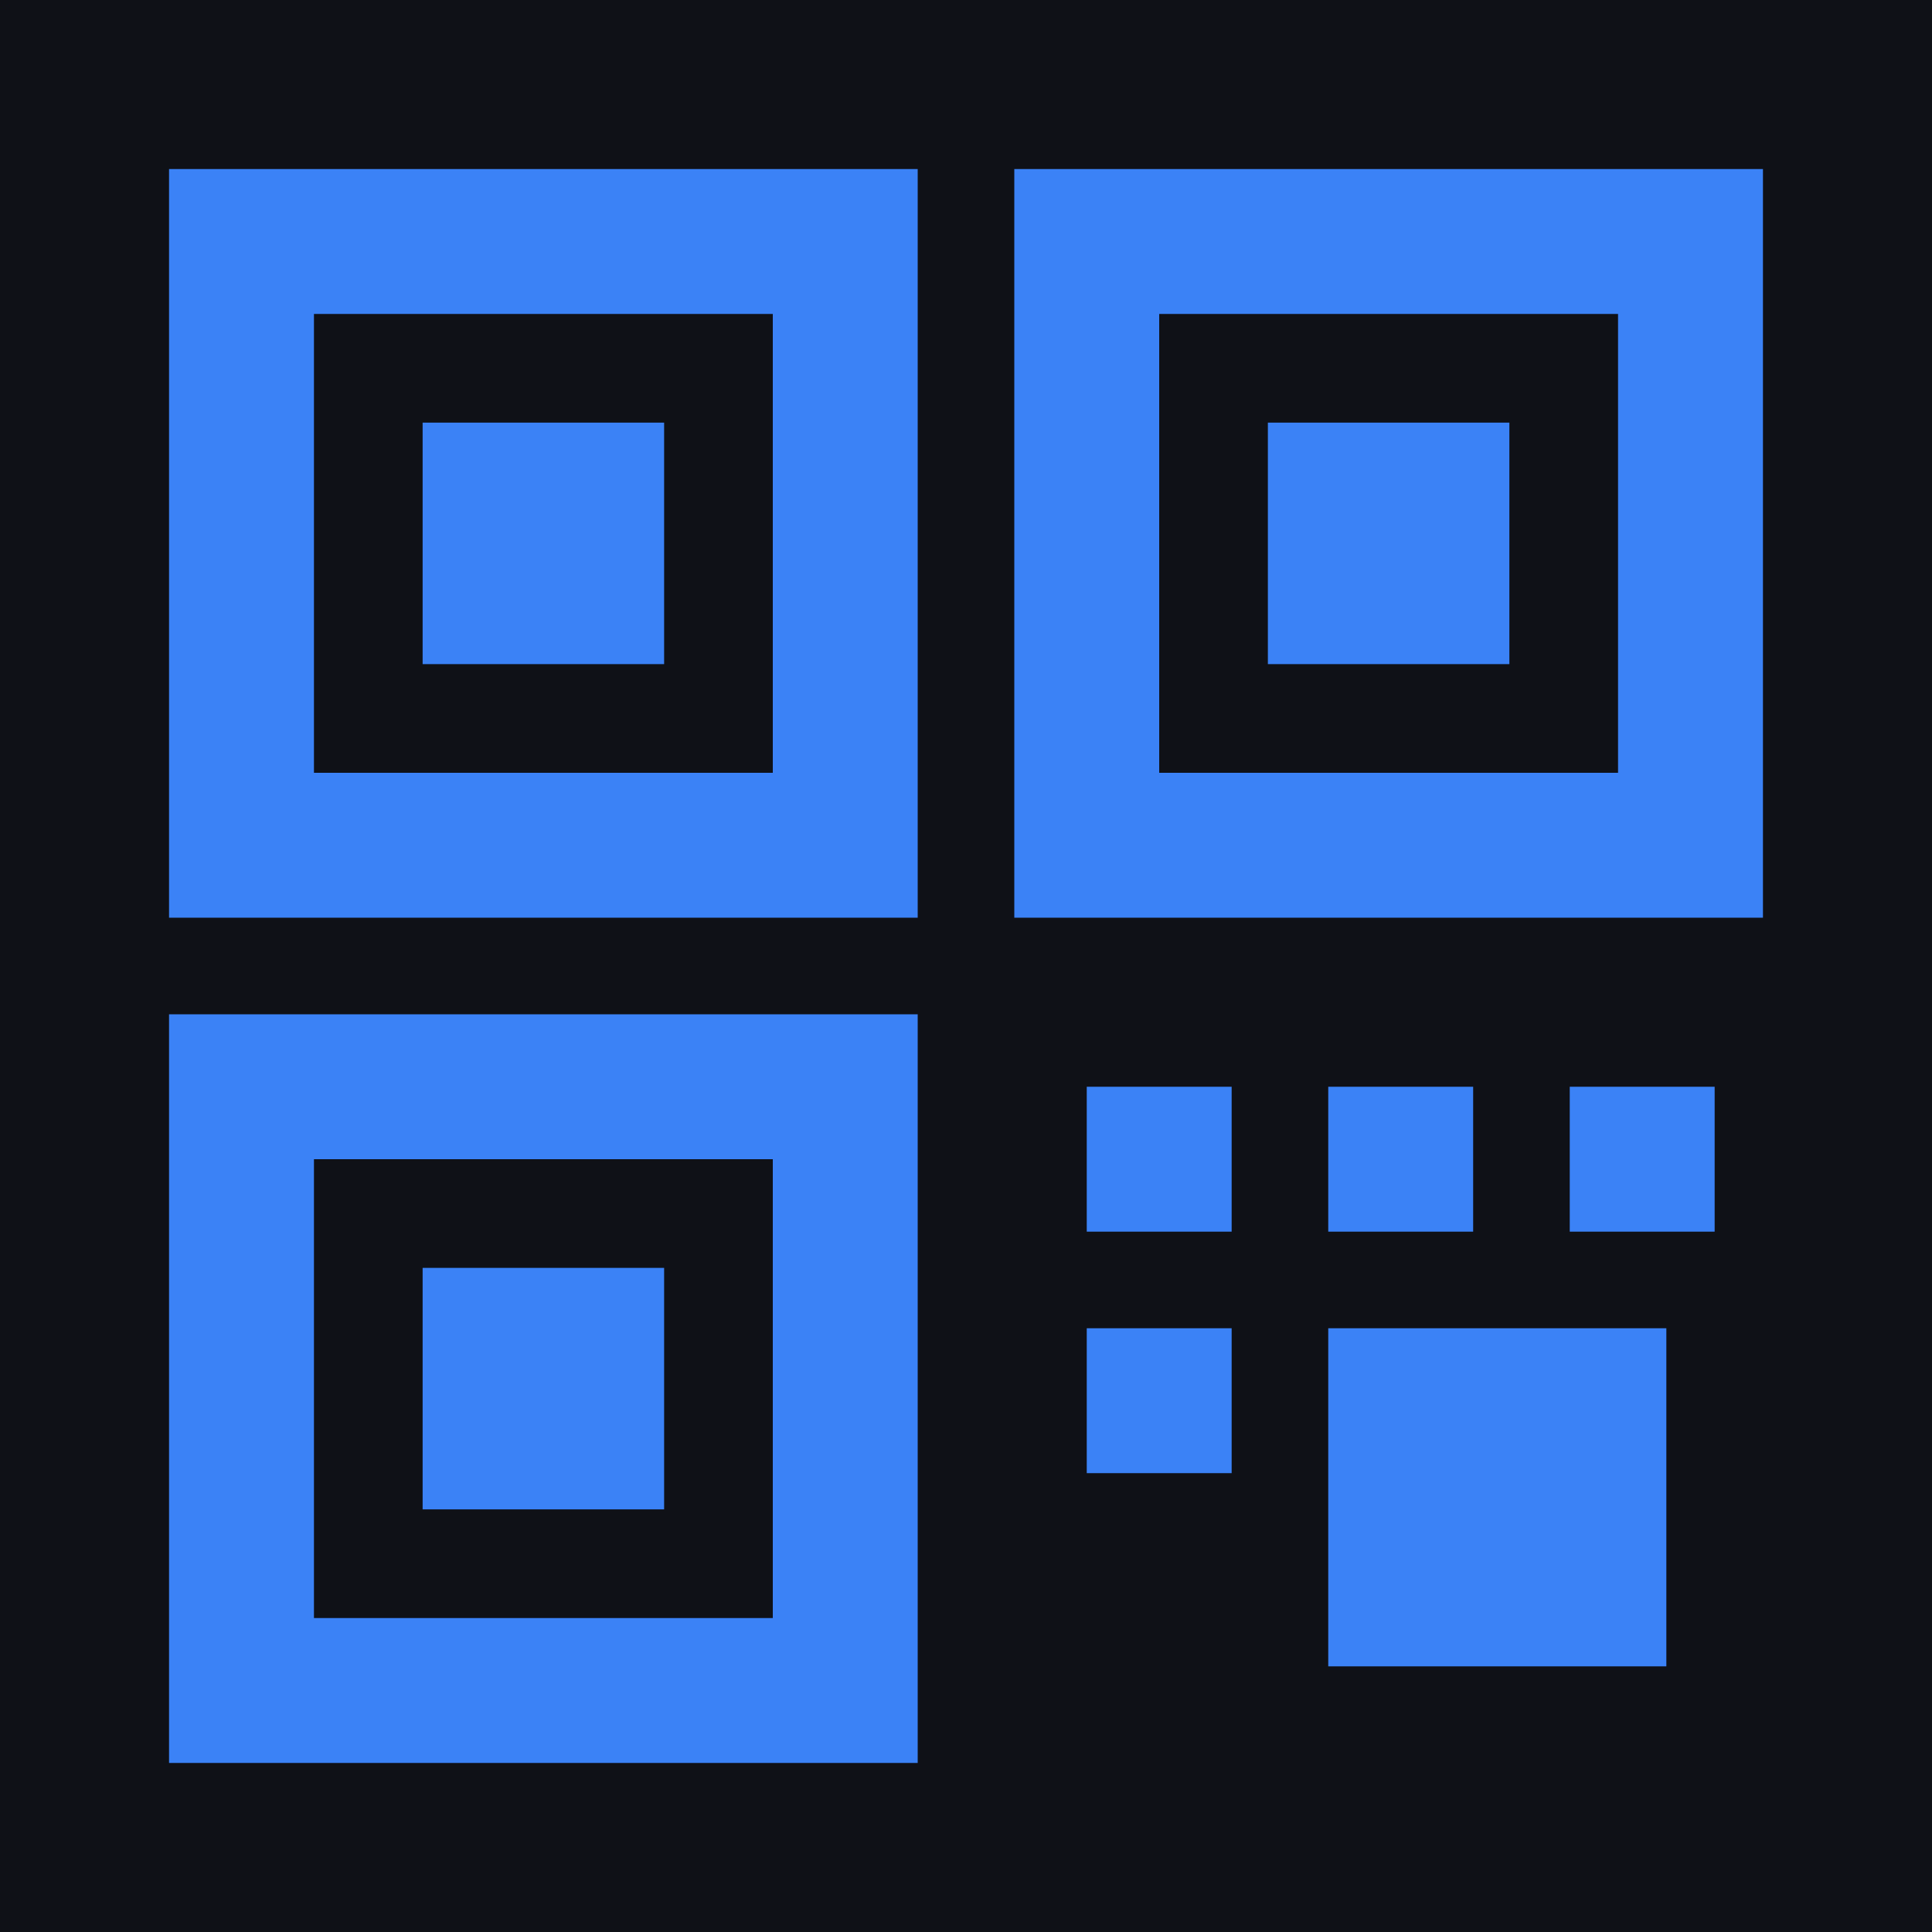
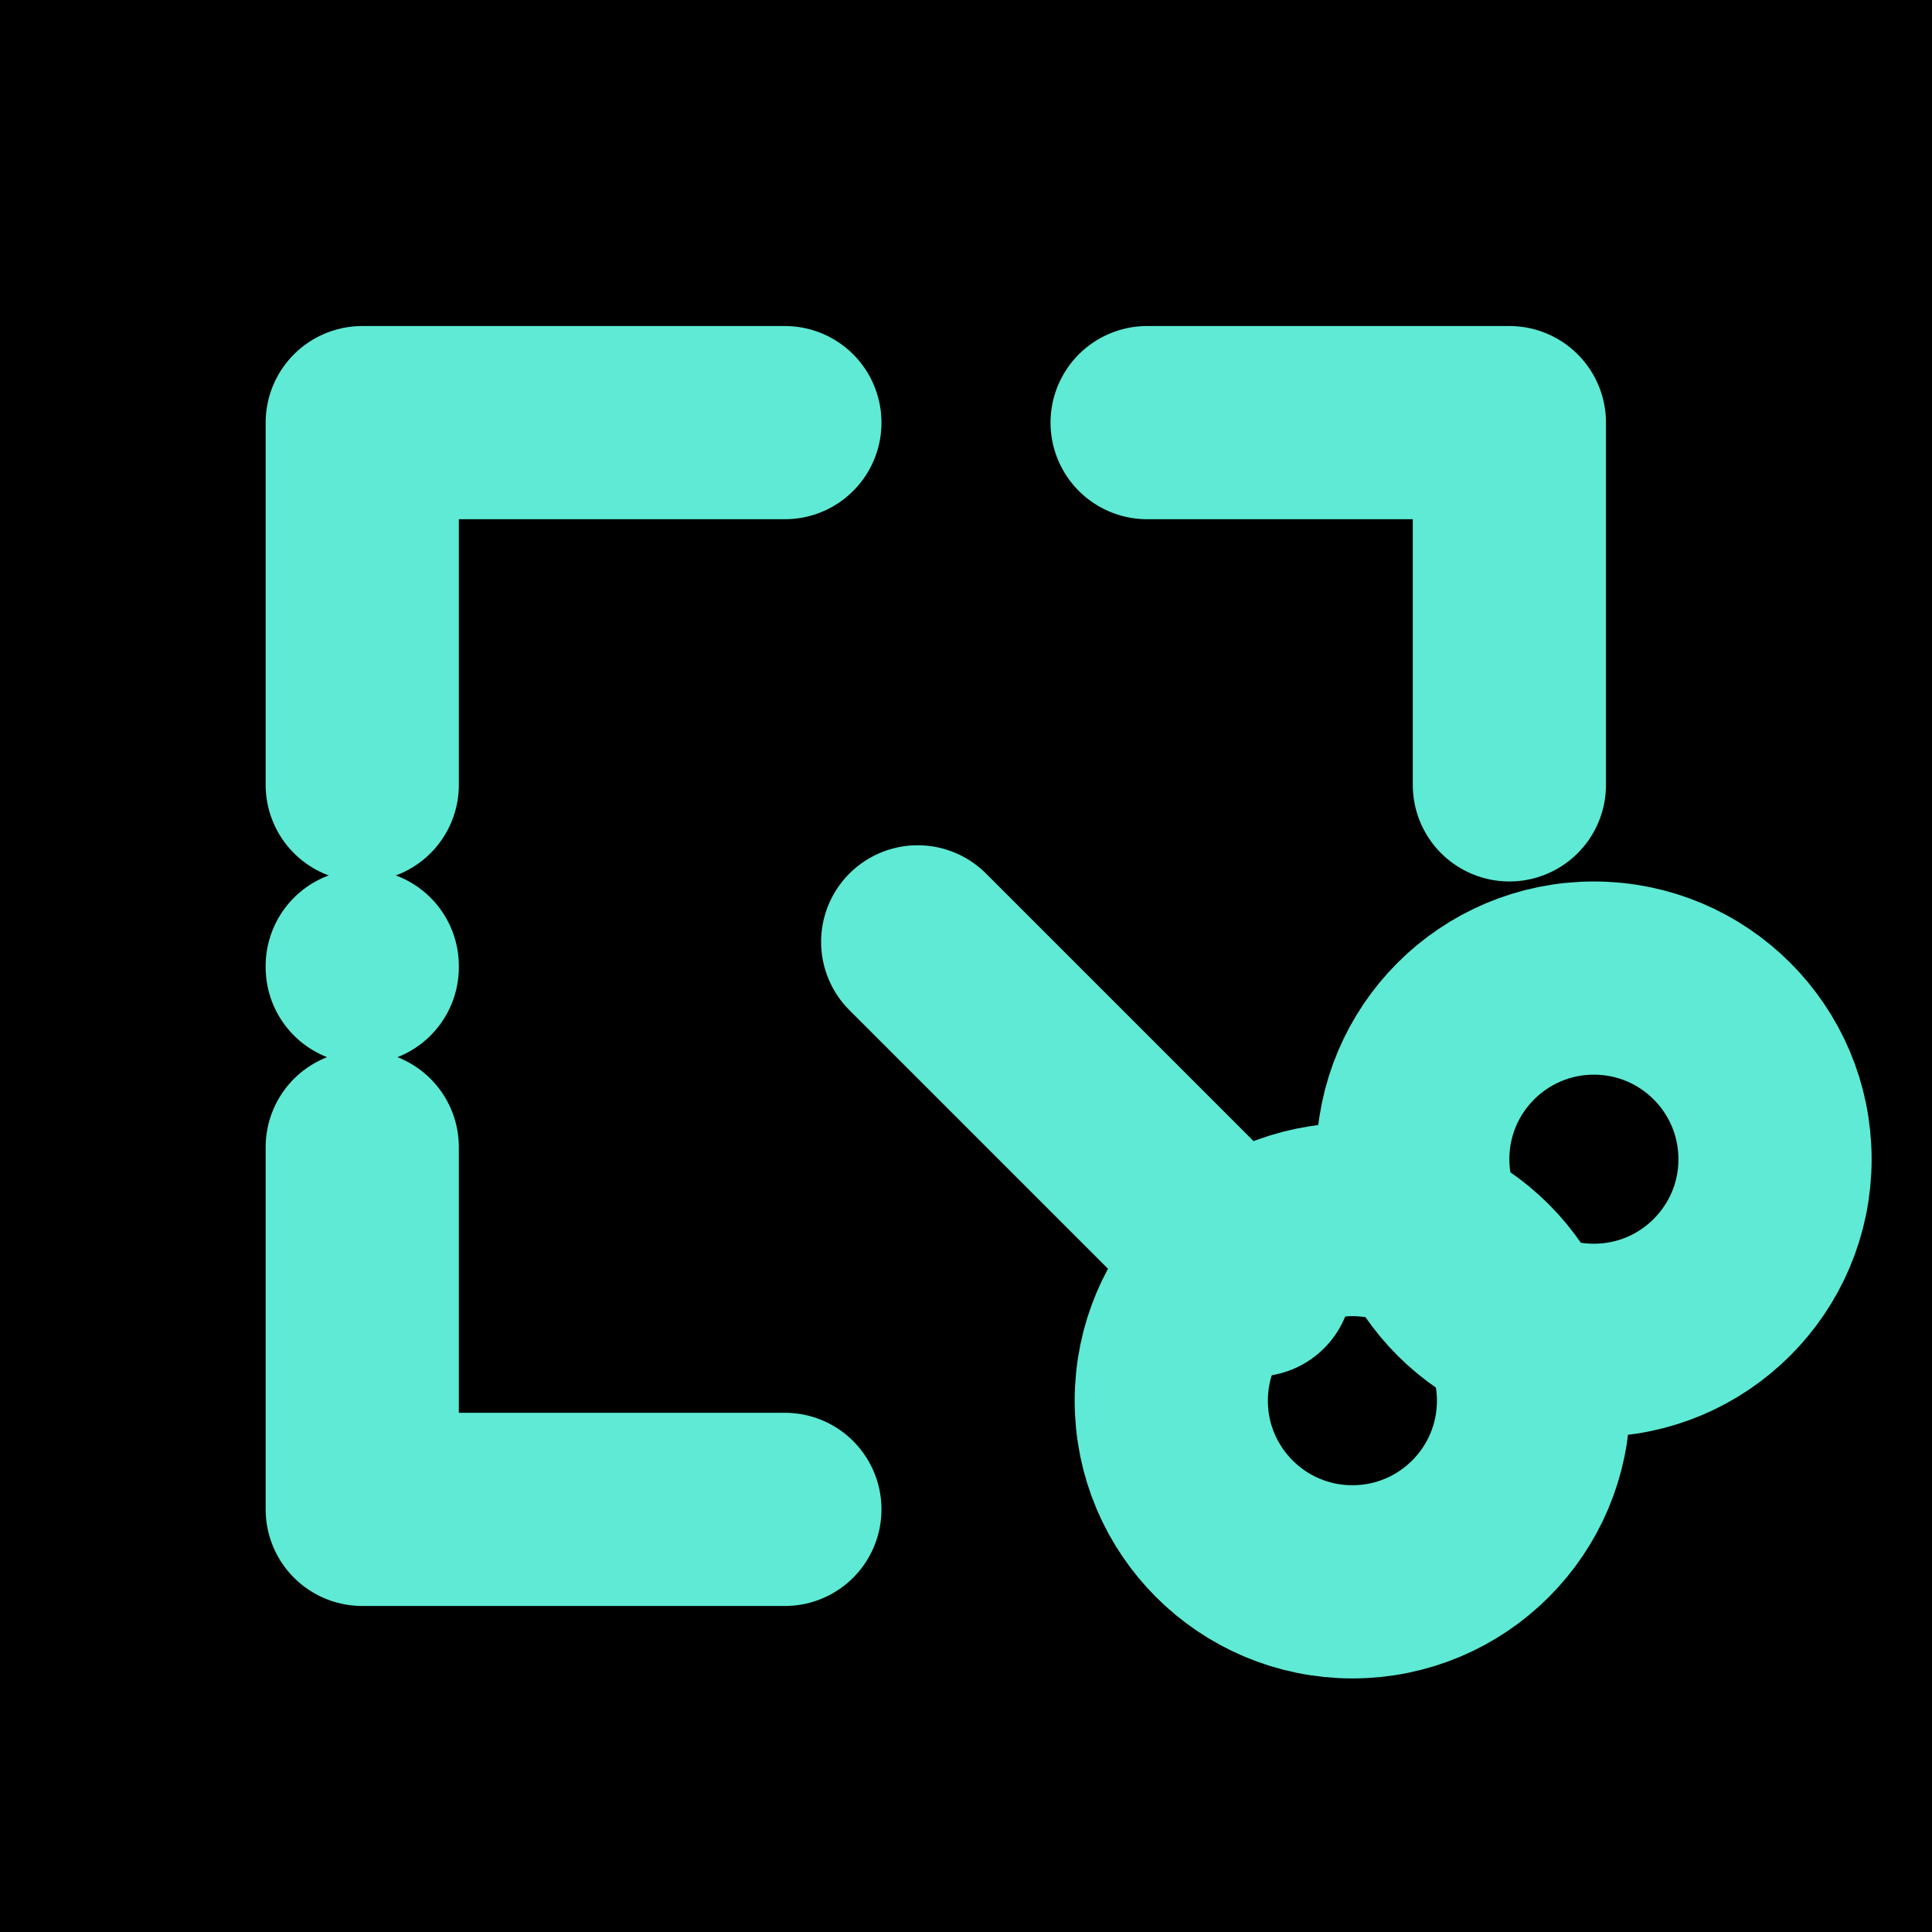
- <svg xmlns="http://www.w3.org/2000/svg" width="16" height="16" viewBox="0 0 16 16">
-   <rect width="16" height="16" fill="#0f1117" />
-   <rect x="2" y="2" width="5" height="5" fill="none" stroke="#3b82f6" stroke-width="1.2" />
-   <rect x="9" y="2" width="5" height="5" fill="none" stroke="#3b82f6" stroke-width="1.2" />
-   <rect x="2" y="9" width="5" height="5" fill="none" stroke="#3b82f6" stroke-width="1.2" />
-   <rect x="3.5" y="3.5" width="2" height="2" fill="#3b82f6" />
-   <rect x="10.5" y="3.5" width="2" height="2" fill="#3b82f6" />
-   <rect x="3.5" y="10.5" width="2" height="2" fill="#3b82f6" />
-   <rect x="9" y="9" width="1.2" height="1.2" fill="#3b82f6" />
-   <rect x="11" y="9" width="1.2" height="1.2" fill="#3b82f6" />
-   <rect x="13" y="9" width="1.2" height="1.2" fill="#3b82f6" />
-   <rect x="9" y="11" width="1.2" height="1.2" fill="#3b82f6" />
-   <rect x="11" y="11" width="2.8" height="2.8" fill="#3b82f6" />
+ <svg xmlns="http://www.w3.org/2000/svg" width="16" height="16" viewBox="0 0 16 16" fill="none">
+   <rect width="16" height="16" fill="#000000" />
+   <g stroke="#5EEAD4" stroke-width="1.6" stroke-linecap="round" stroke-linejoin="round">
+     <path d="M3 6.5 V3.5 H6.5" />
+     <path d="M9.5 3.5 H12.5 V6.5" />
+     <path d="M3 9.5 V12.5 H6.5" />
+     <path d="M3 8 V8.01" />
+     <circle cx="11.2" cy="11.6" r="1.5" />
+     <circle cx="13.2" cy="9.6" r="1.5" />
+     <path d="M10.4 10.6 L7.6 7.8" />
+   </g>
</svg>
